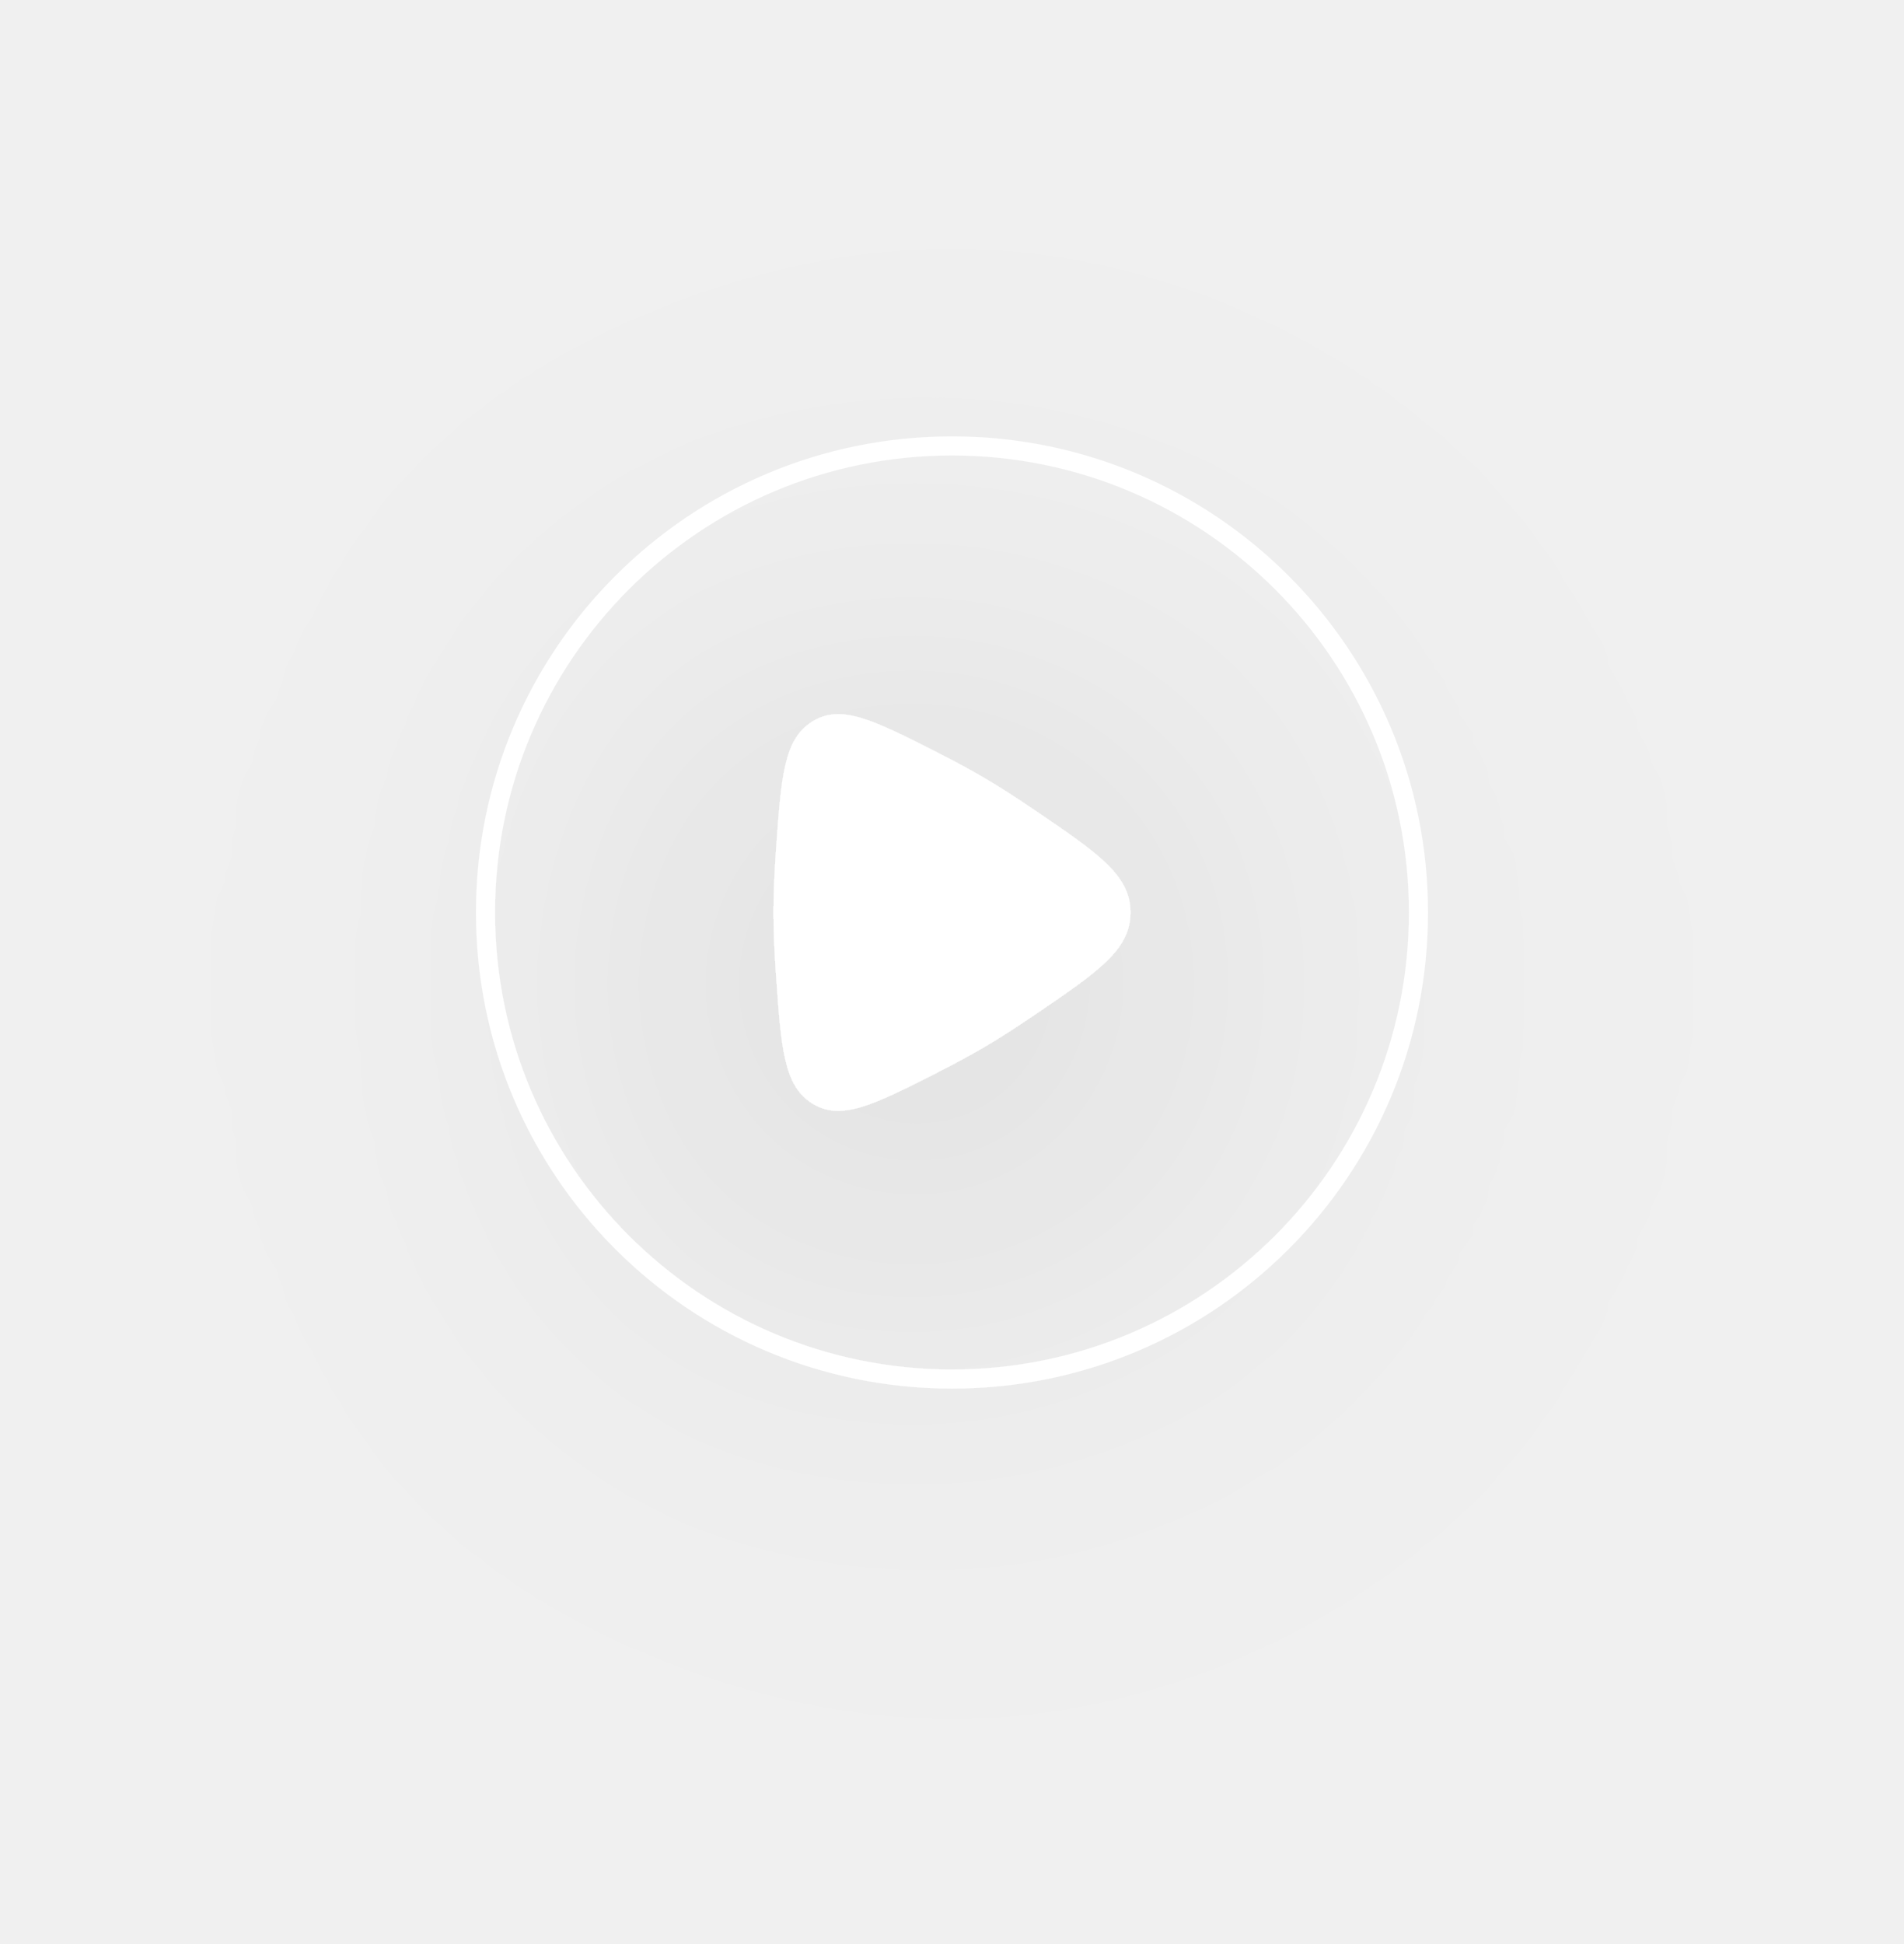
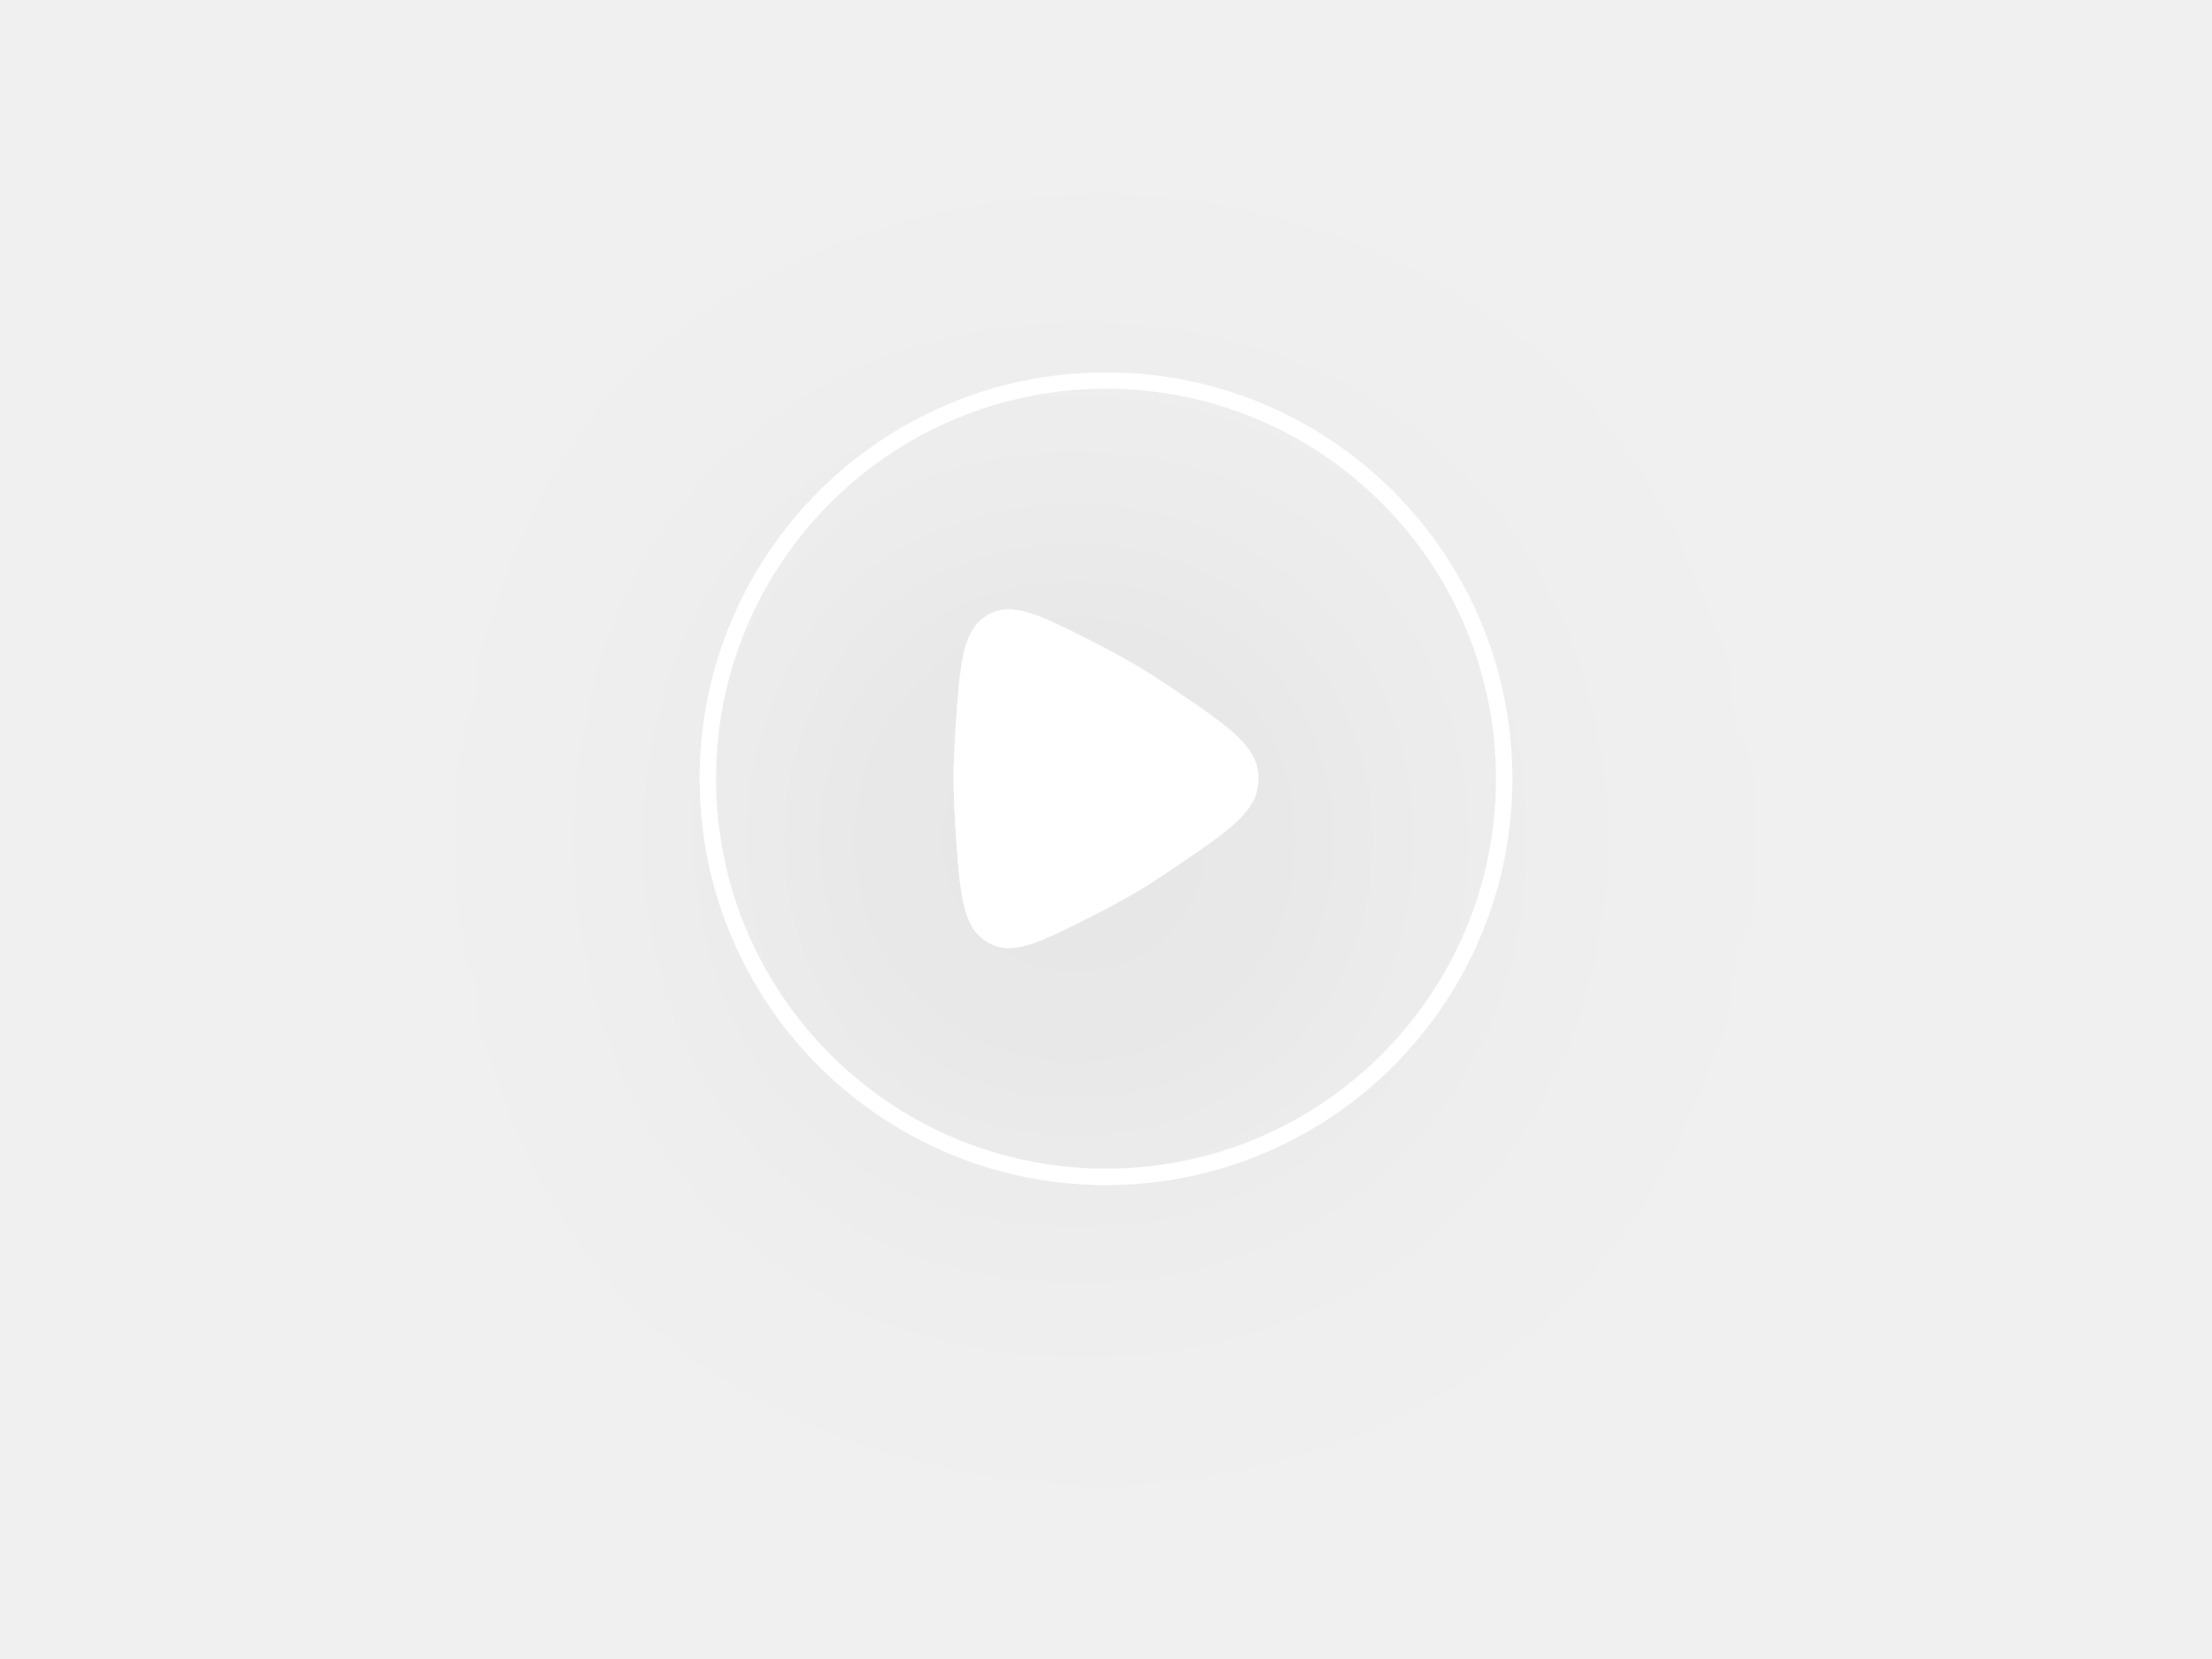
- <svg xmlns="http://www.w3.org/2000/svg" width="48" height="49" viewBox="0 0 48 49" fill="none">
+ <svg xmlns="http://www.w3.org/2000/svg" width="40" height="30" viewBox="0 0 48 49" fill="none">
  <g filter="url(#filter0_d_1_13026)">
    <circle cx="24" cy="23" r="11.76" stroke="white" stroke-width="0.48" />
    <path d="M26.081 20.419C27.694 21.515 28.5 22.063 28.5 23C28.5 23.937 27.694 24.485 26.081 25.581C25.636 25.884 25.195 26.169 24.789 26.406C24.433 26.615 24.03 26.83 23.613 27.042C22.004 27.857 21.2 28.264 20.479 27.813C19.757 27.362 19.692 26.417 19.561 24.528C19.523 23.993 19.5 23.47 19.5 23C19.5 22.53 19.523 22.007 19.561 21.472C19.692 19.583 19.757 18.638 20.479 18.187C21.2 17.736 22.004 18.143 23.613 18.959C24.03 19.17 24.433 19.385 24.789 19.594C25.195 19.831 25.636 20.116 26.081 20.419Z" fill="white" />
  </g>
  <defs>
    <filter id="filter0_d_1_13026" x="0" y="0.8" width="48" height="48" filterUnits="userSpaceOnUse" color-interpolation-filters="sRGB">
      <feFlood flood-opacity="0" result="BackgroundImageFix" />
      <feColorMatrix in="SourceAlpha" type="matrix" values="0 0 0 0 0 0 0 0 0 0 0 0 0 0 0 0 0 0 127 0" result="hardAlpha" />
      <feOffset dy="1.8" />
      <feGaussianBlur stdDeviation="6" />
      <feComposite in2="hardAlpha" operator="out" />
      <feColorMatrix type="matrix" values="0 0 0 0 0 0 0 0 0 0 0 0 0 0 0 0 0 0 0.16 0" />
      <feBlend mode="normal" in2="BackgroundImageFix" result="effect1_dropShadow_1_13026" />
      <feBlend mode="normal" in="SourceGraphic" in2="effect1_dropShadow_1_13026" result="shape" />
    </filter>
  </defs>
</svg>
